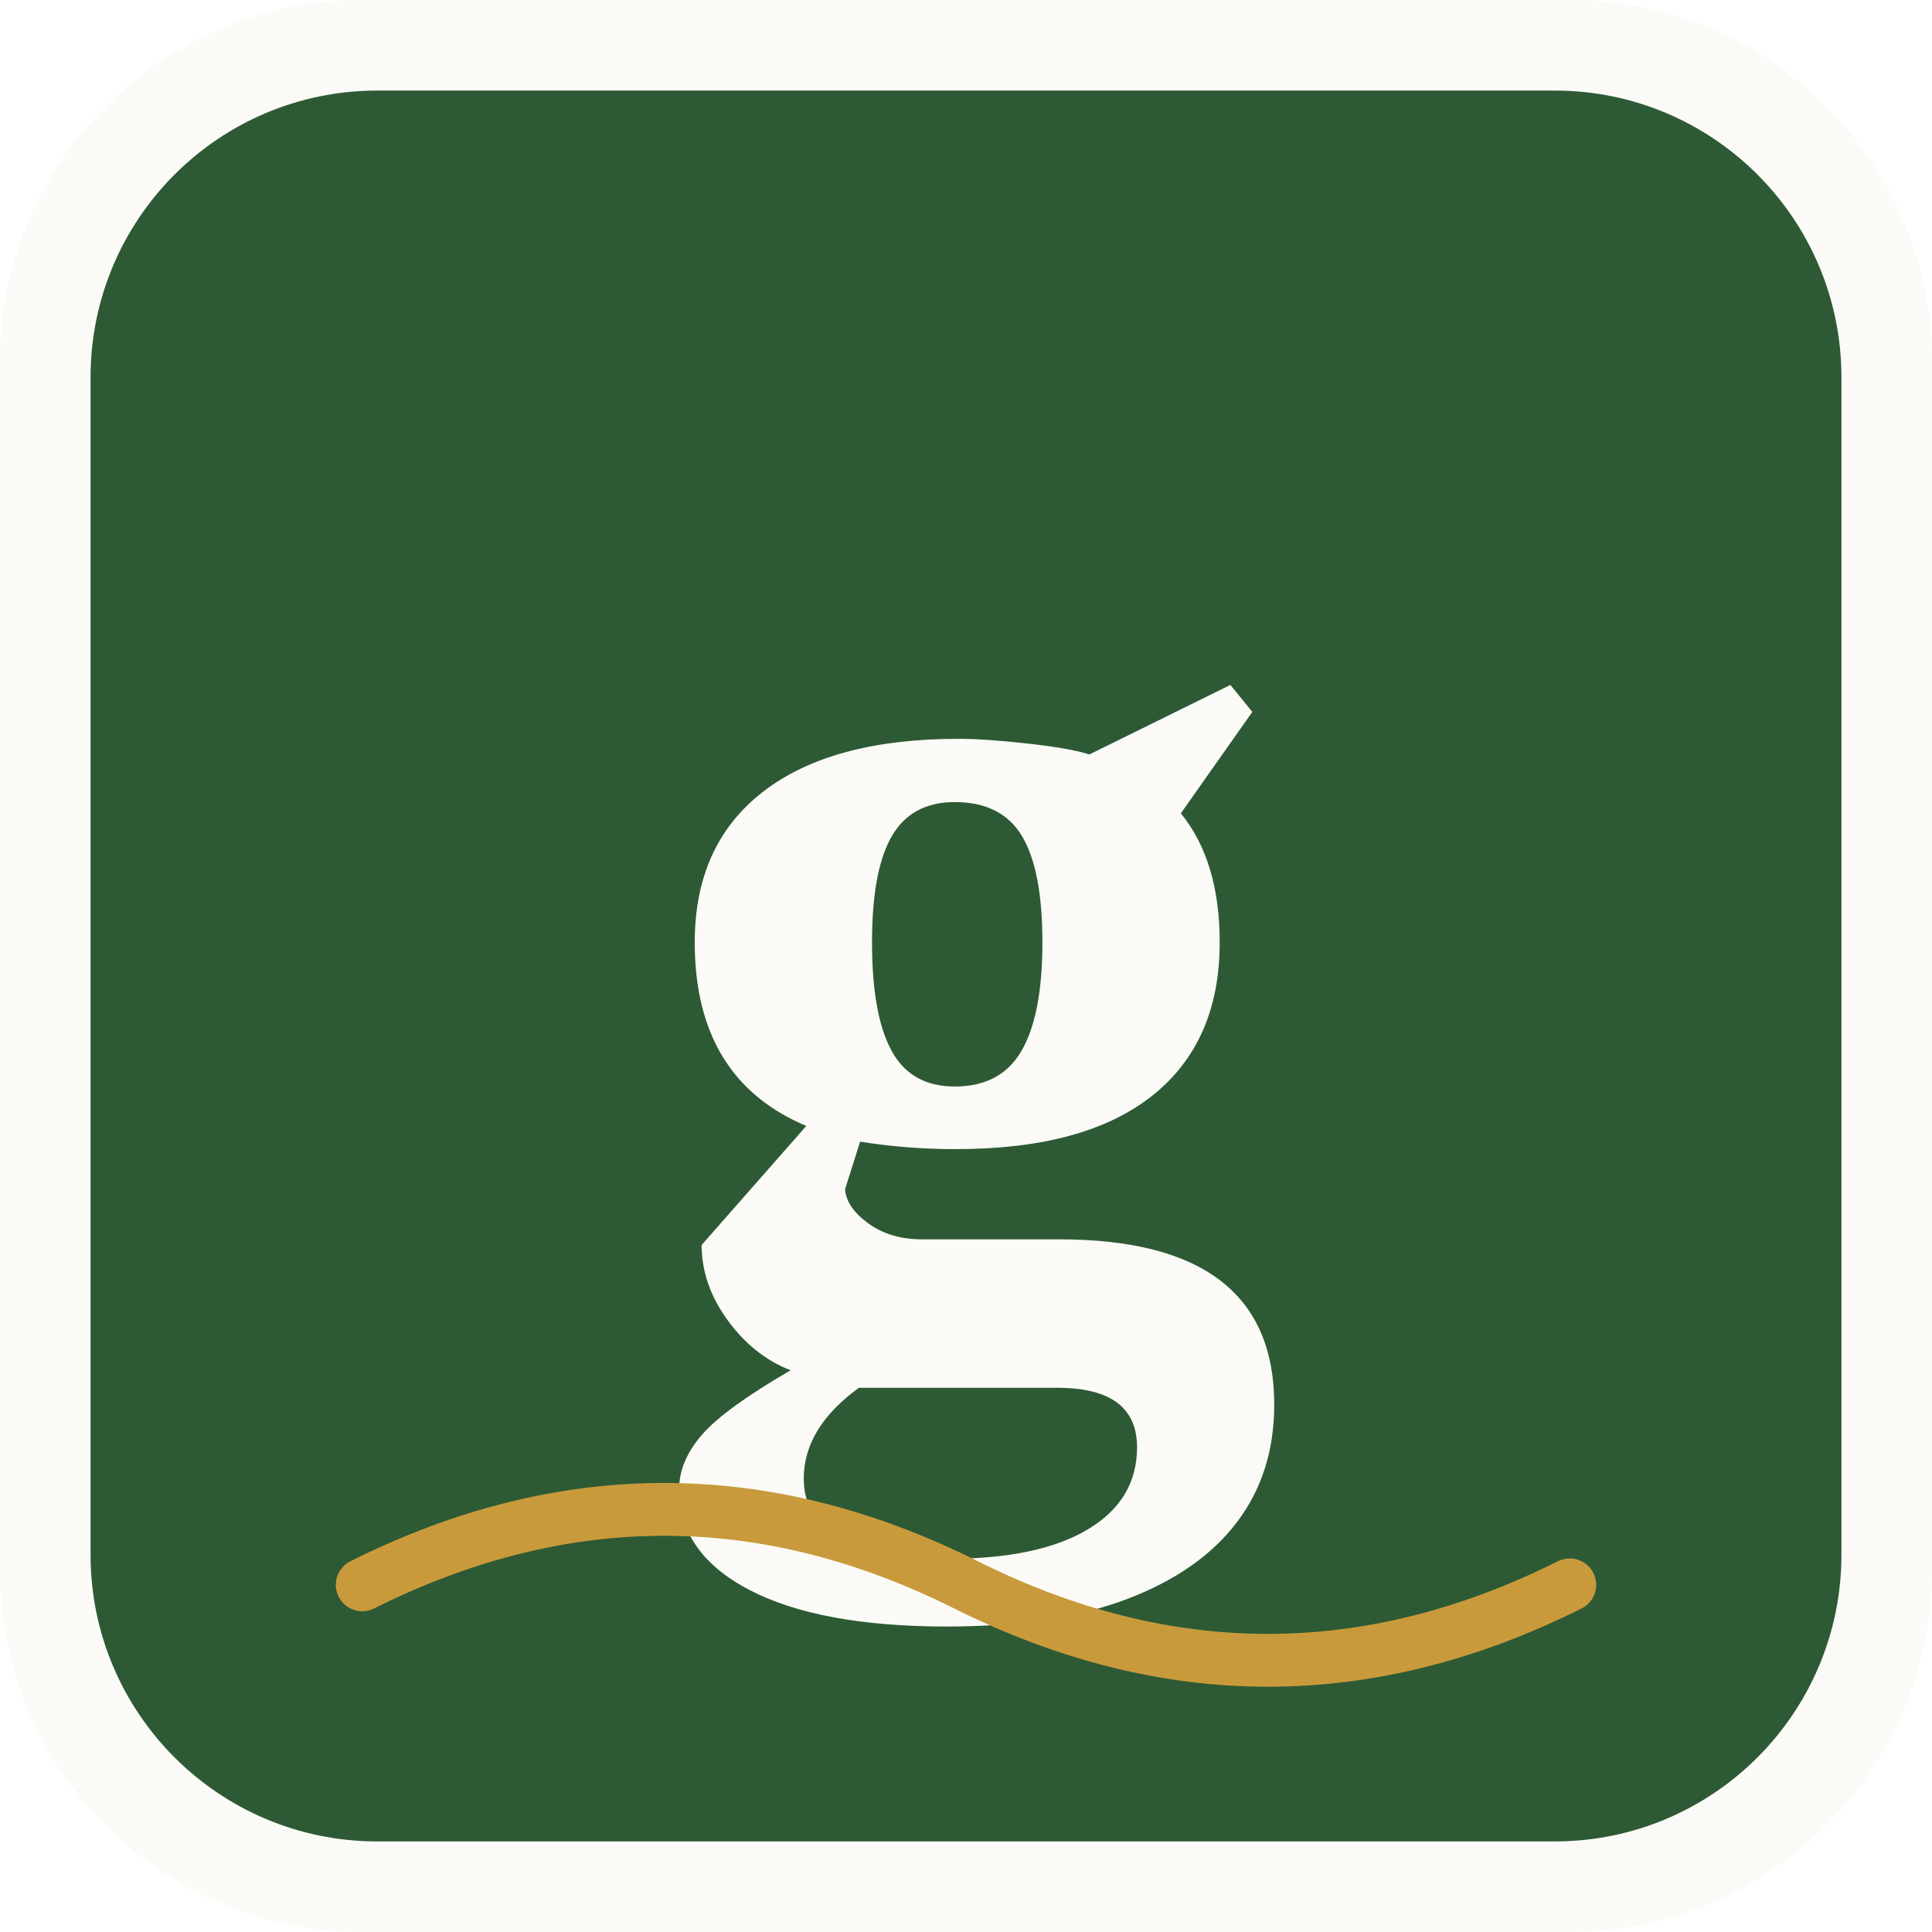
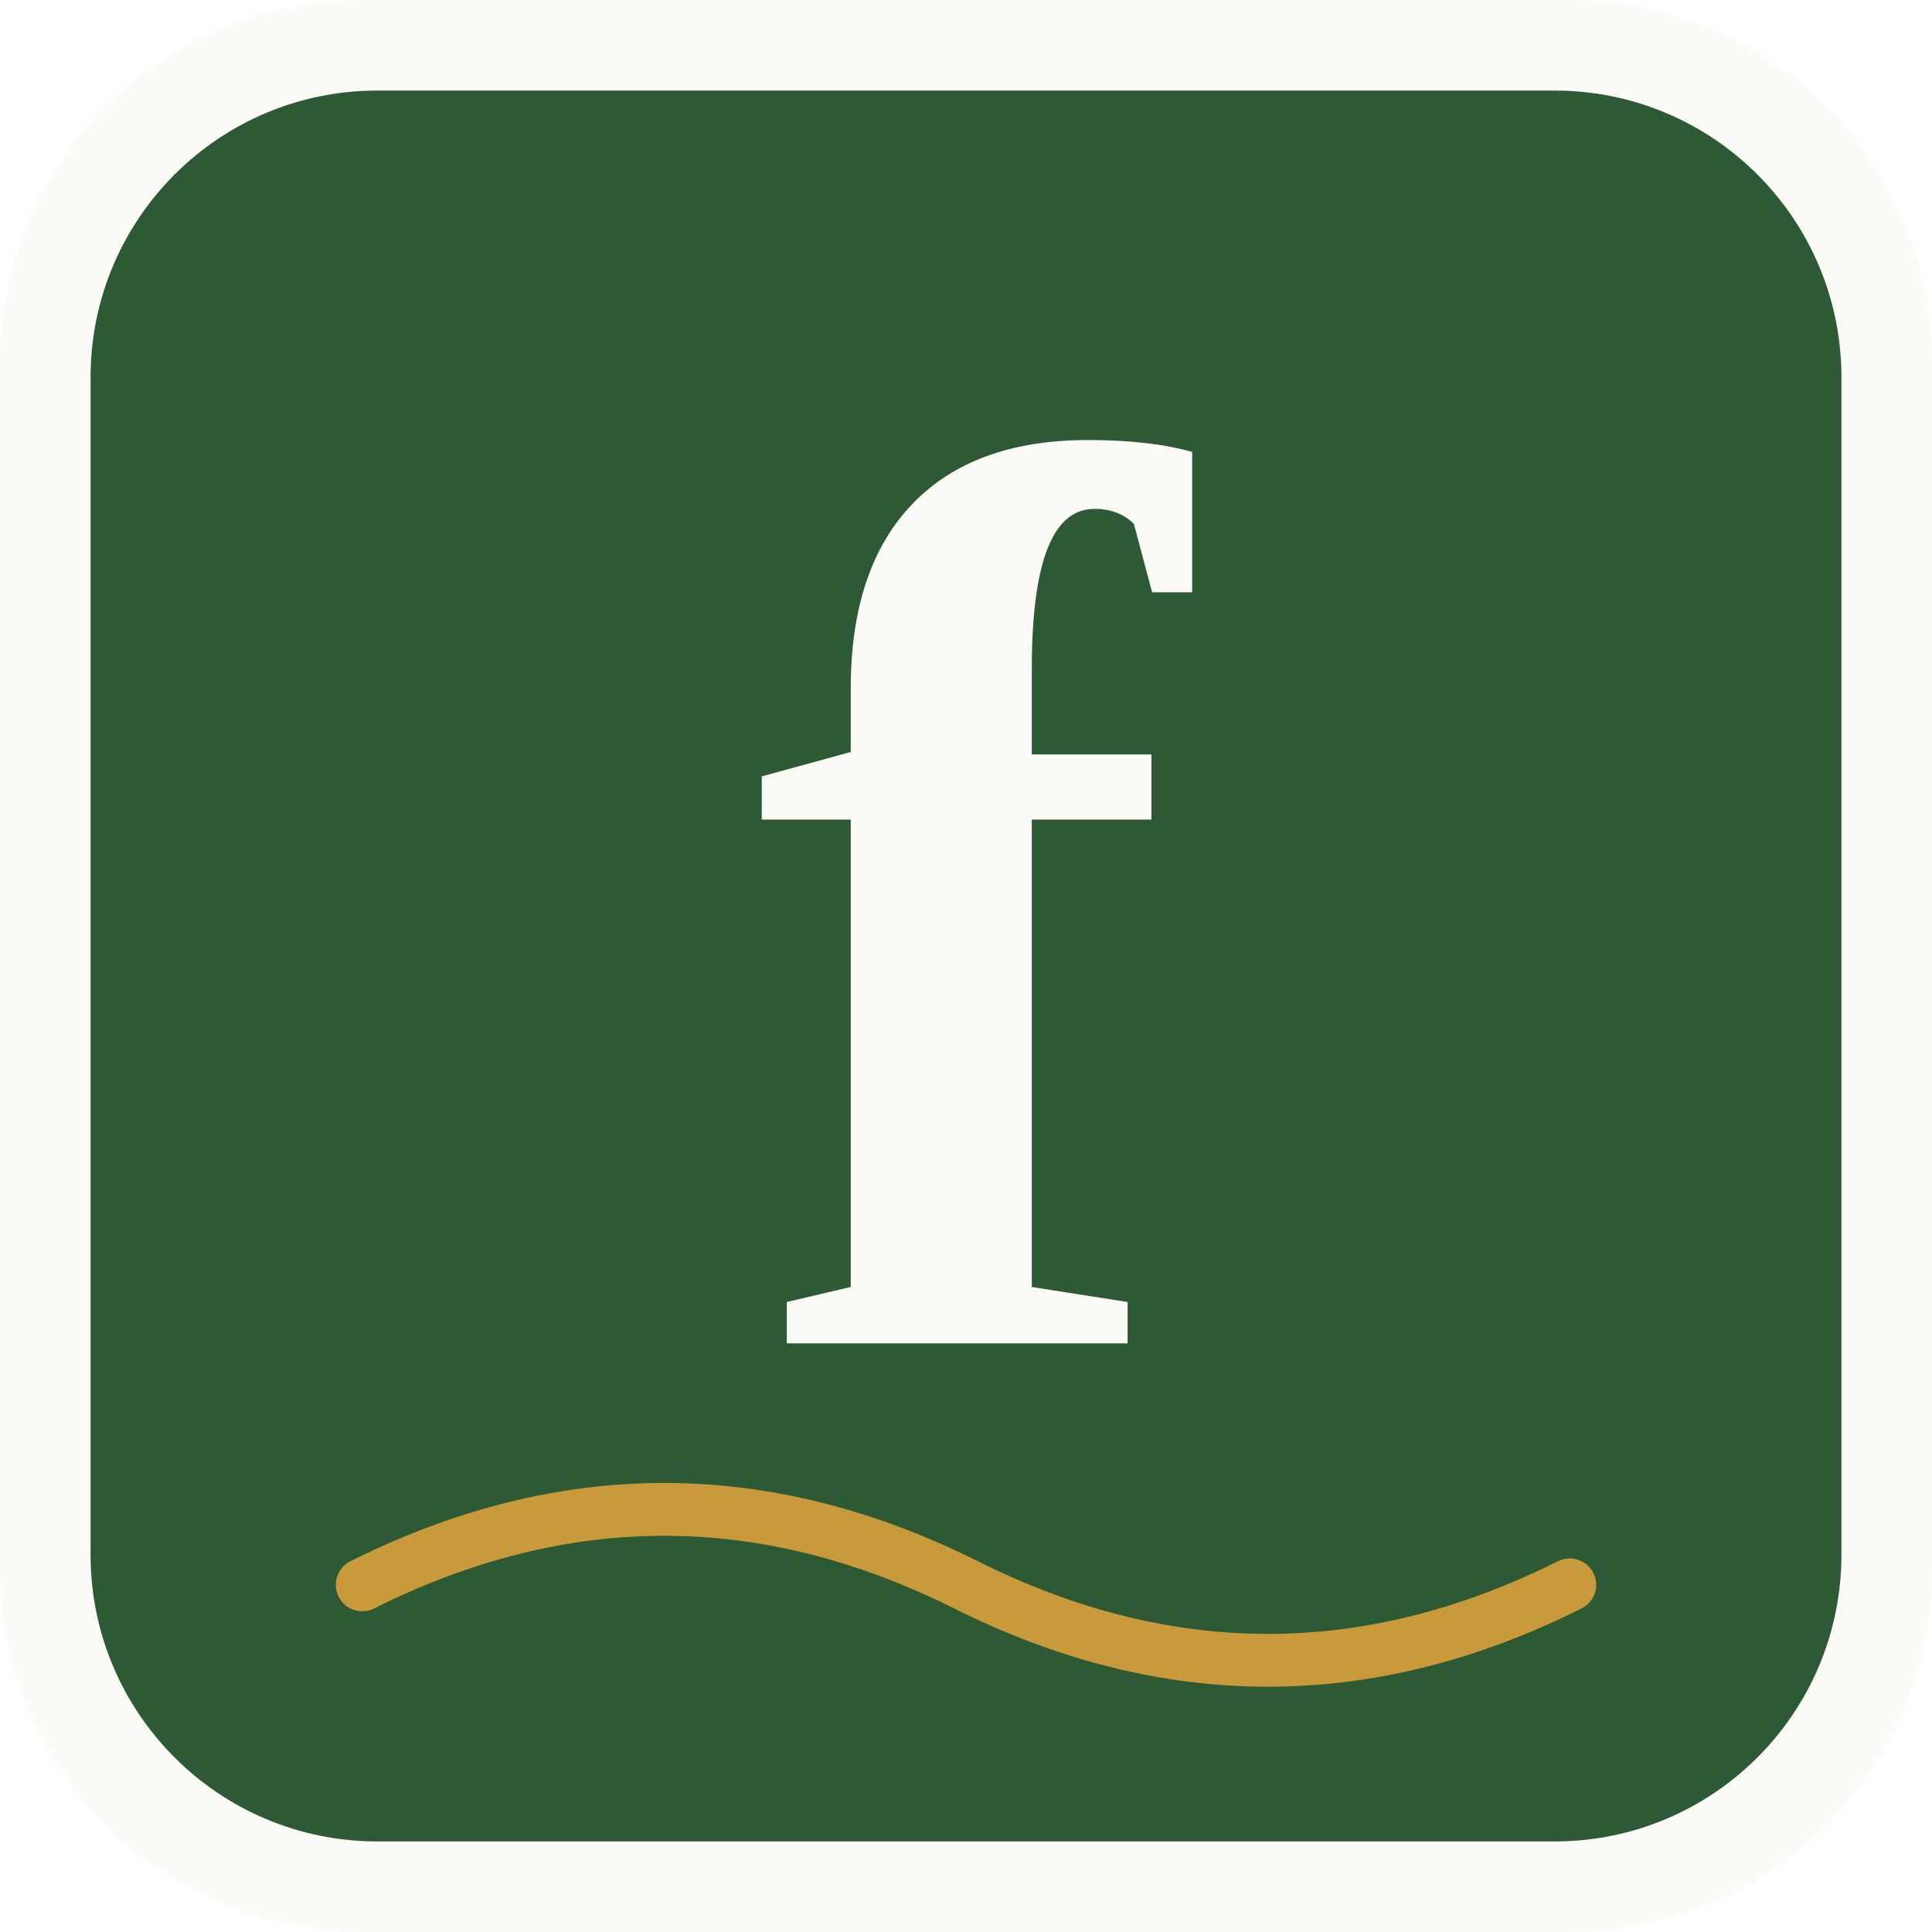
<svg xmlns="http://www.w3.org/2000/svg" width="512" height="512" viewBox="0 0 512 512">
  <rect width="512" height="512" rx="96" fill="#FBFAF7" />
  <rect x="24" y="24" width="464" height="464" rx="76" fill="#2D5A34" />
-   <text x="256" y="356" font-family="Georgia, 'Times New Roman', serif" font-size="340" font-weight="700" text-anchor="middle" fill="#FBFAF7">g</text>
+   <text x="256" y="356" font-family="Georgia, 'Times New Roman', serif" font-size="340" font-weight="700" text-anchor="middle" fill="#FBFAF7">f</text>
  <path d="M96 420 q80 -40 160 0 q80 40 160 0" stroke="#C99A3C" stroke-width="14" fill="none" stroke-linecap="round" />
</svg>
